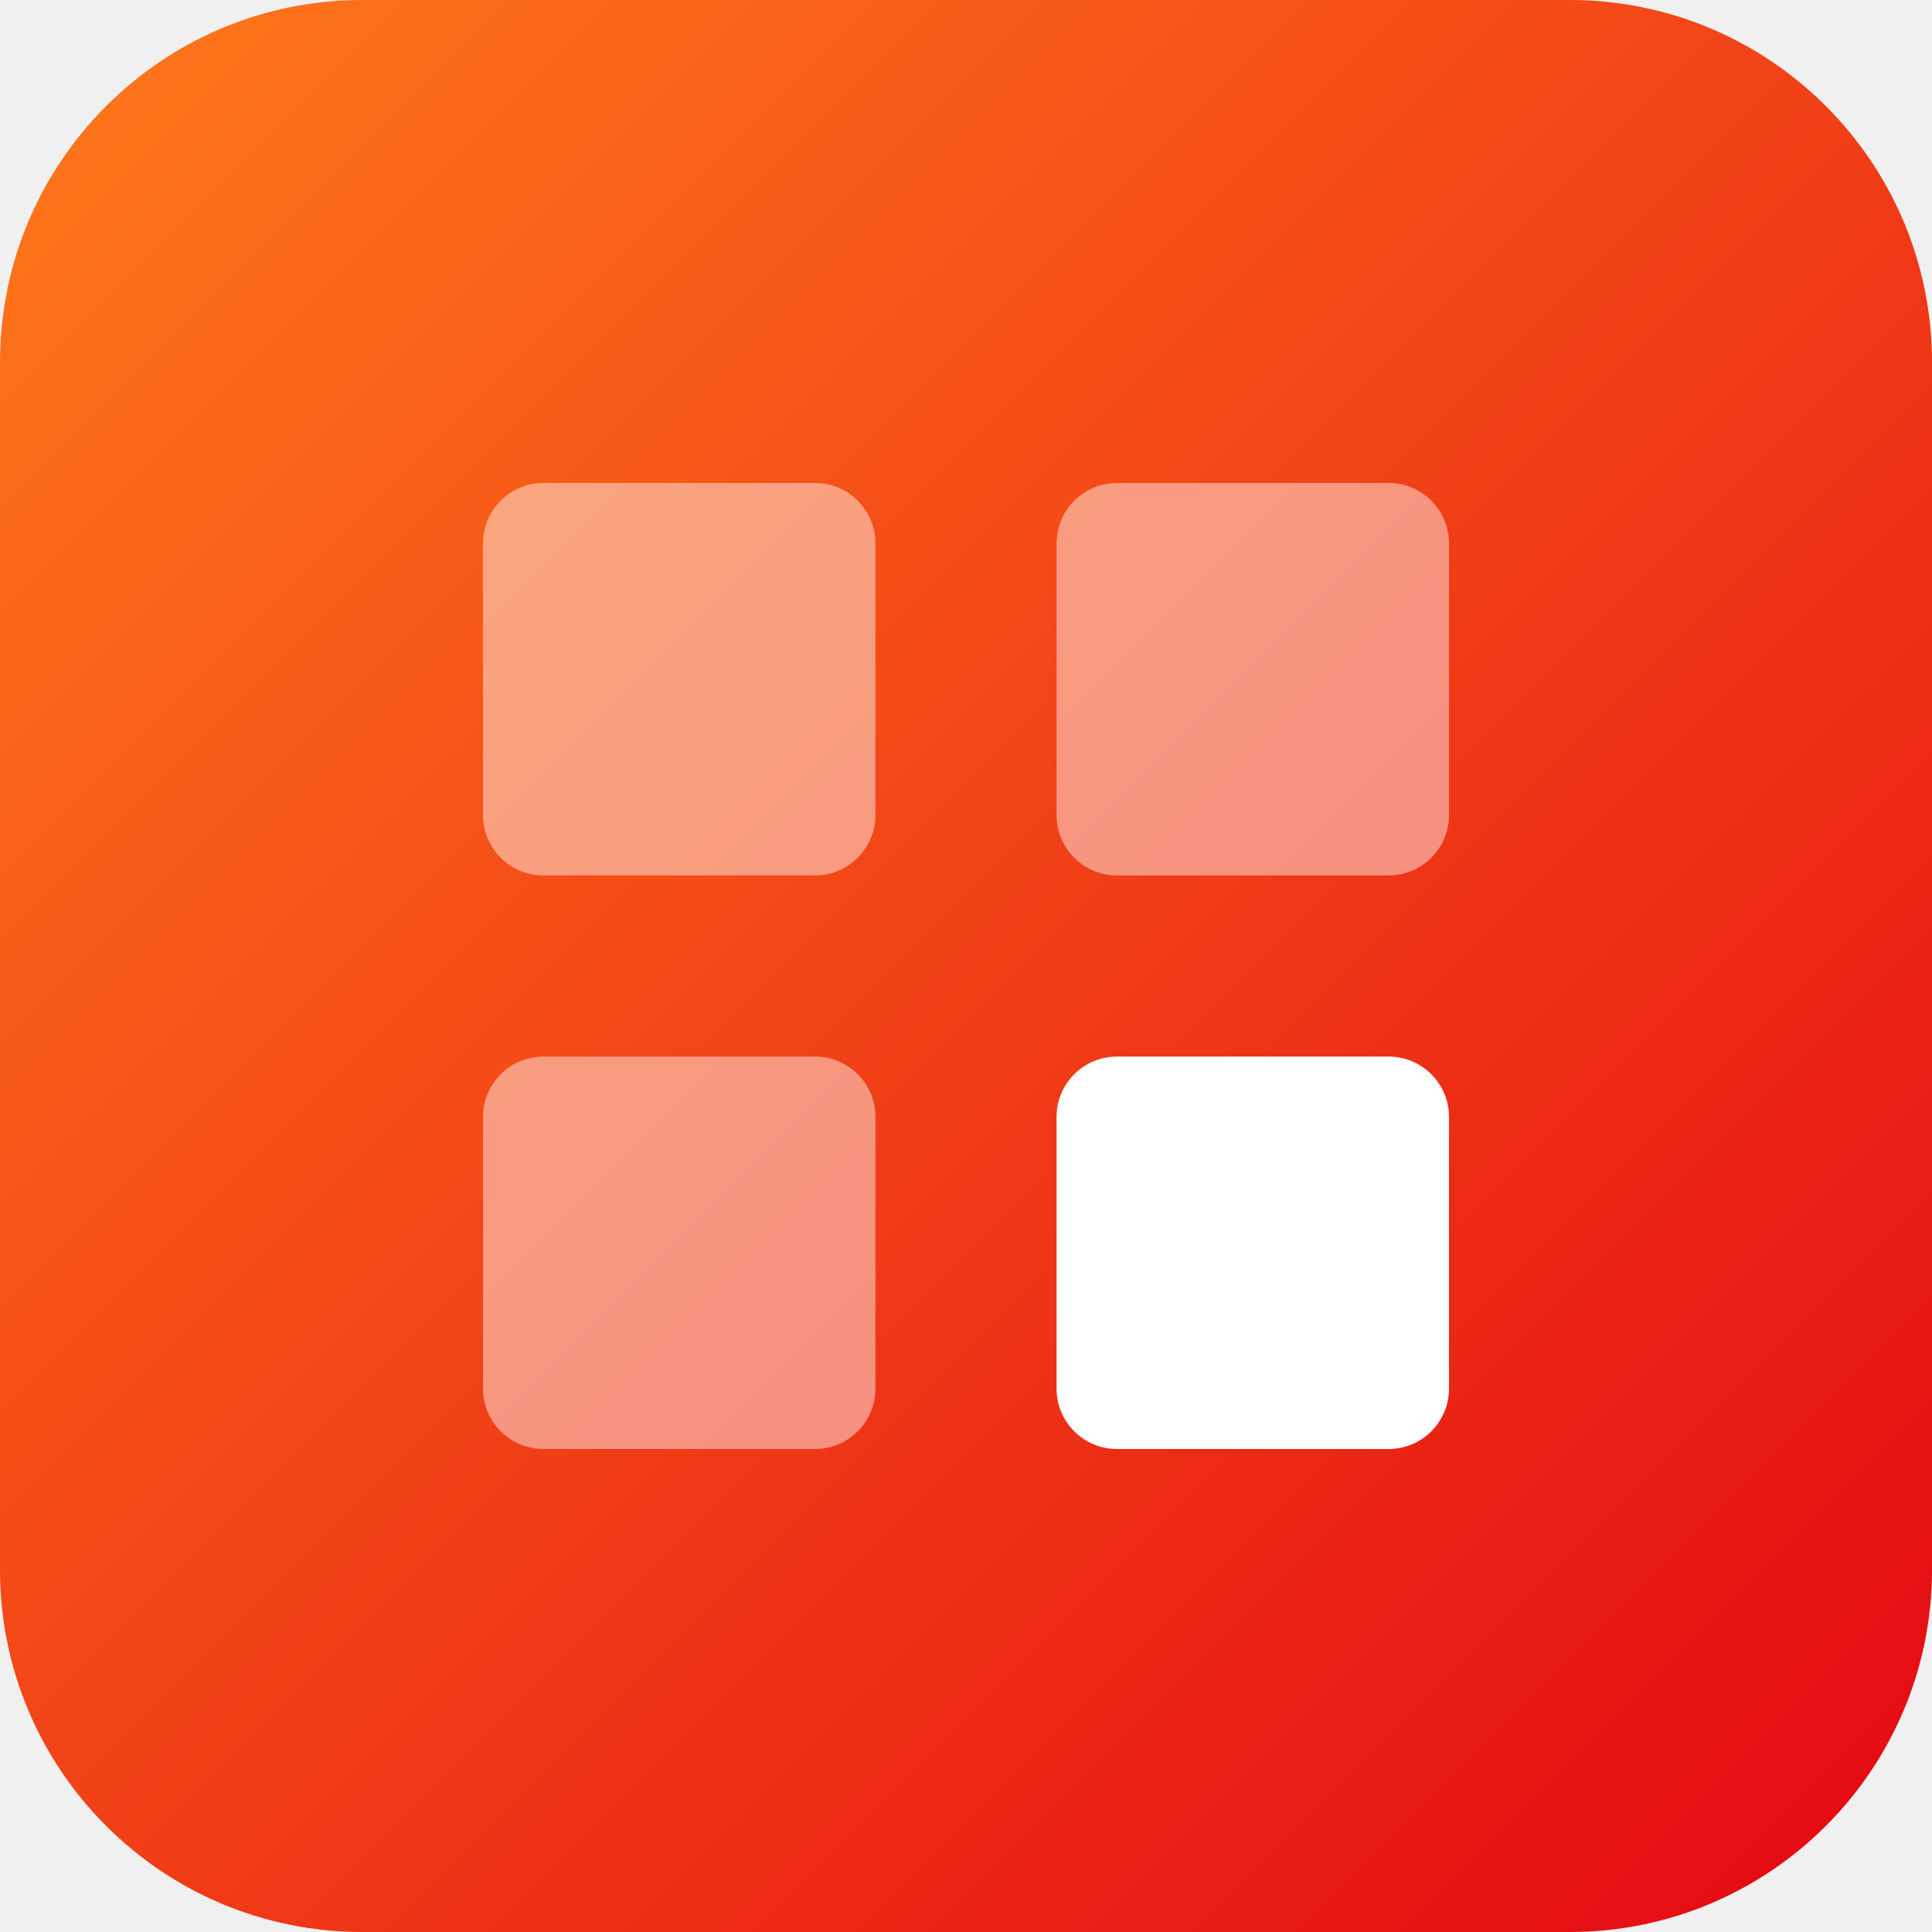
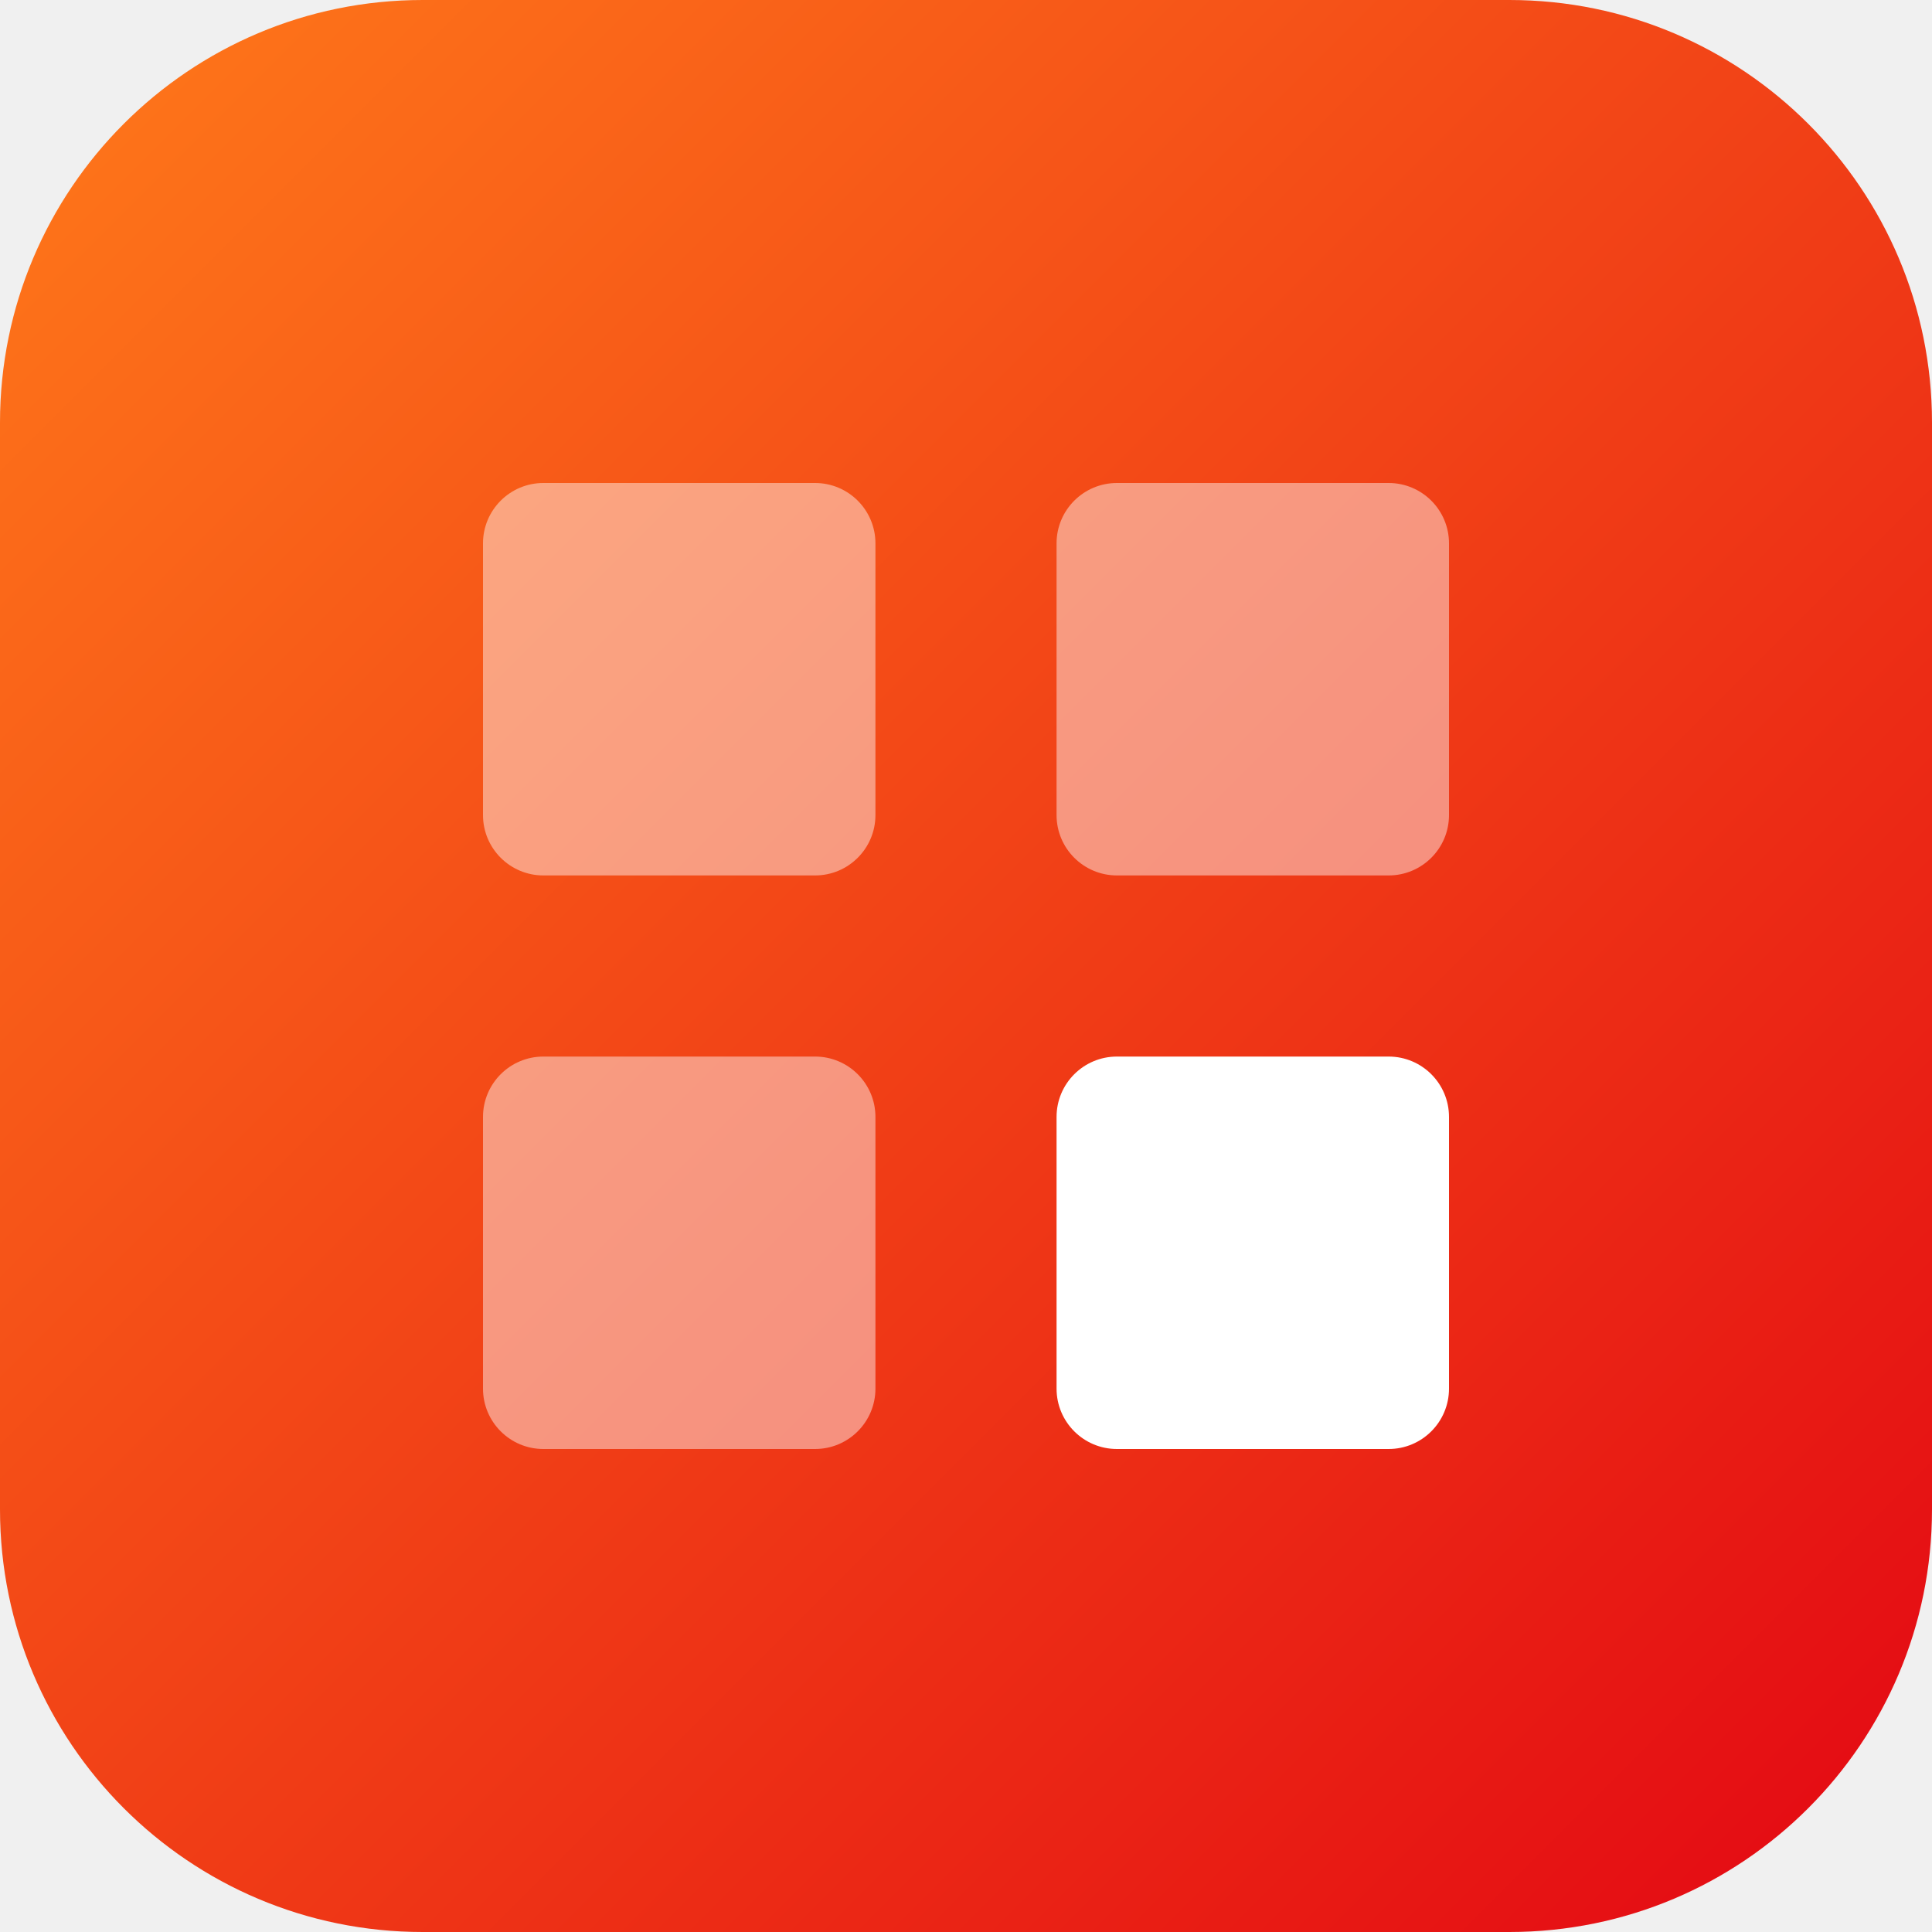
<svg xmlns="http://www.w3.org/2000/svg" viewBox="0 0 32 32">
  <defs>
    <linearGradient id="g" x1="0" y1="0" x2="1" y2="1">
      <stop offset="0" stop-color="#FF7A1A" />
      <stop offset="1" stop-color="#E30613" />
    </linearGradient>
  </defs>
-   <rect width="32" height="32" rx="6" fill="url(#g)" />
+   <rect width="32" height="32" rx="7" fill="url(#g)" />
  <rect x="8" y="8" width="6.5" height="6.5" rx="1" fill="#fff" fill-opacity=".45" />
  <rect x="17.5" y="8" width="6.5" height="6.5" rx="1" fill="#fff" fill-opacity=".45" />
  <rect x="8" y="17.5" width="6.5" height="6.5" rx="1" fill="#fff" fill-opacity=".45" />
  <rect x="17.5" y="17.5" width="6.5" height="6.5" rx="1" fill="#fff" />
</svg>
